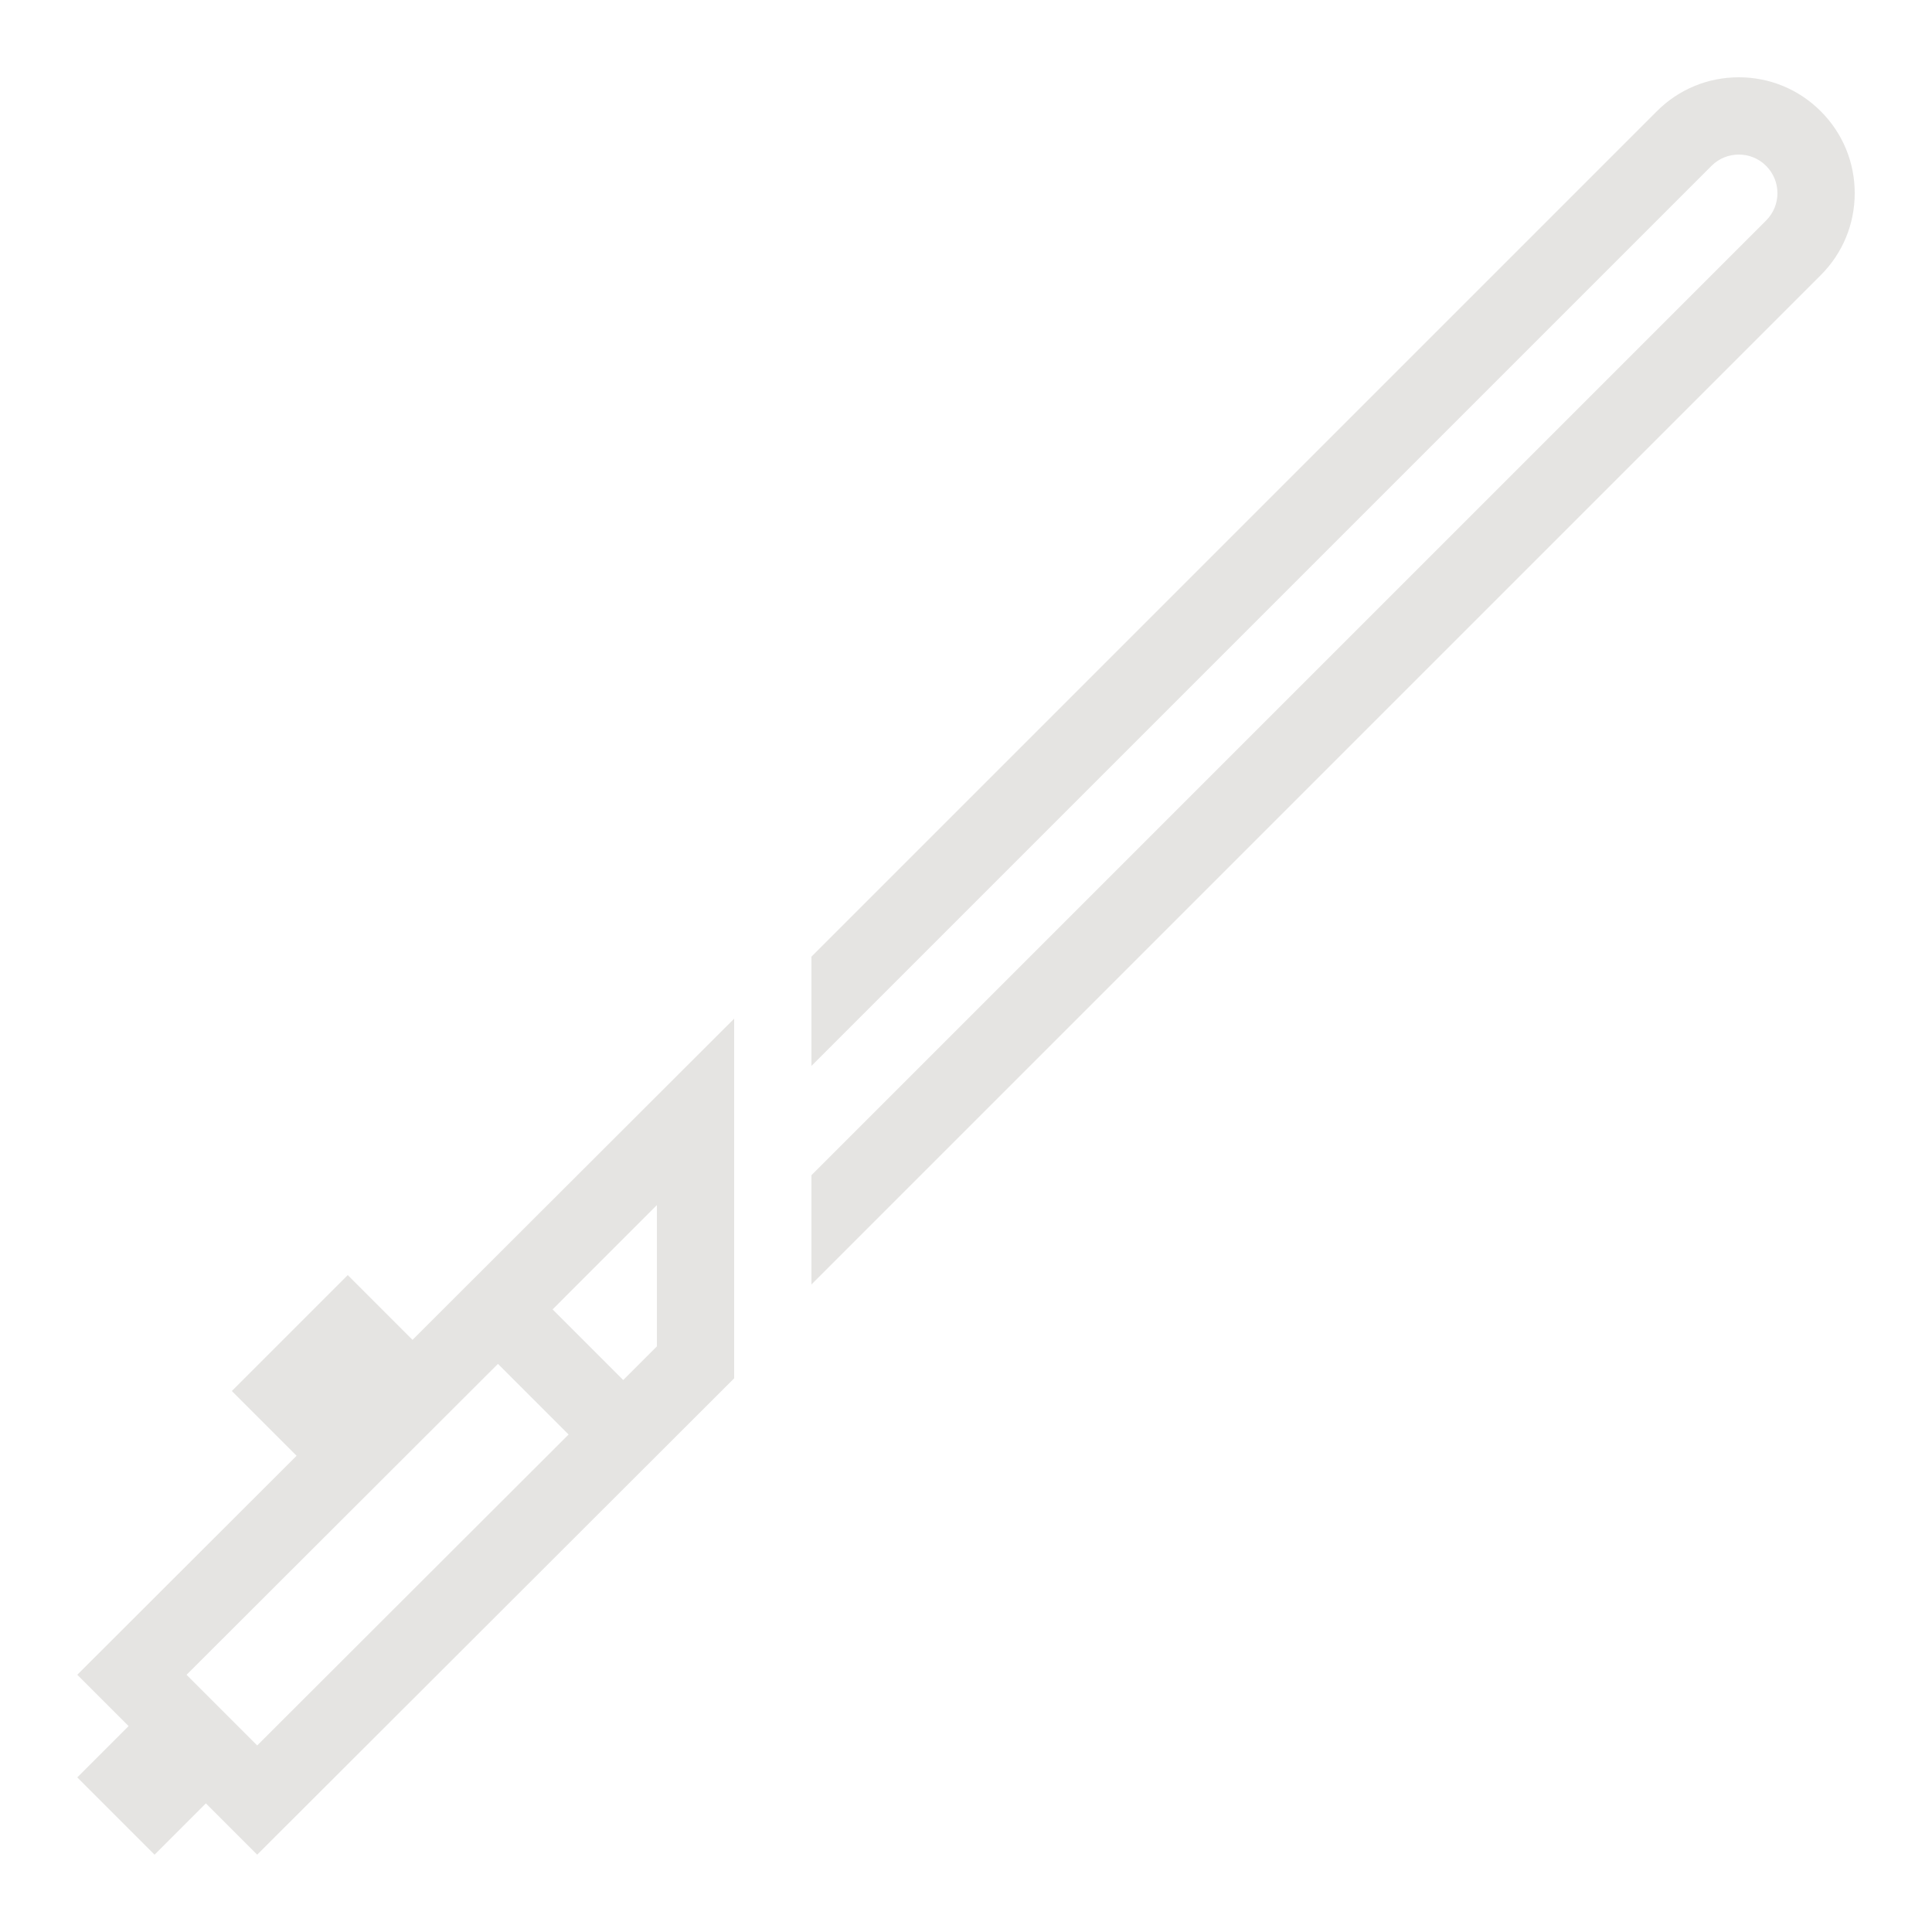
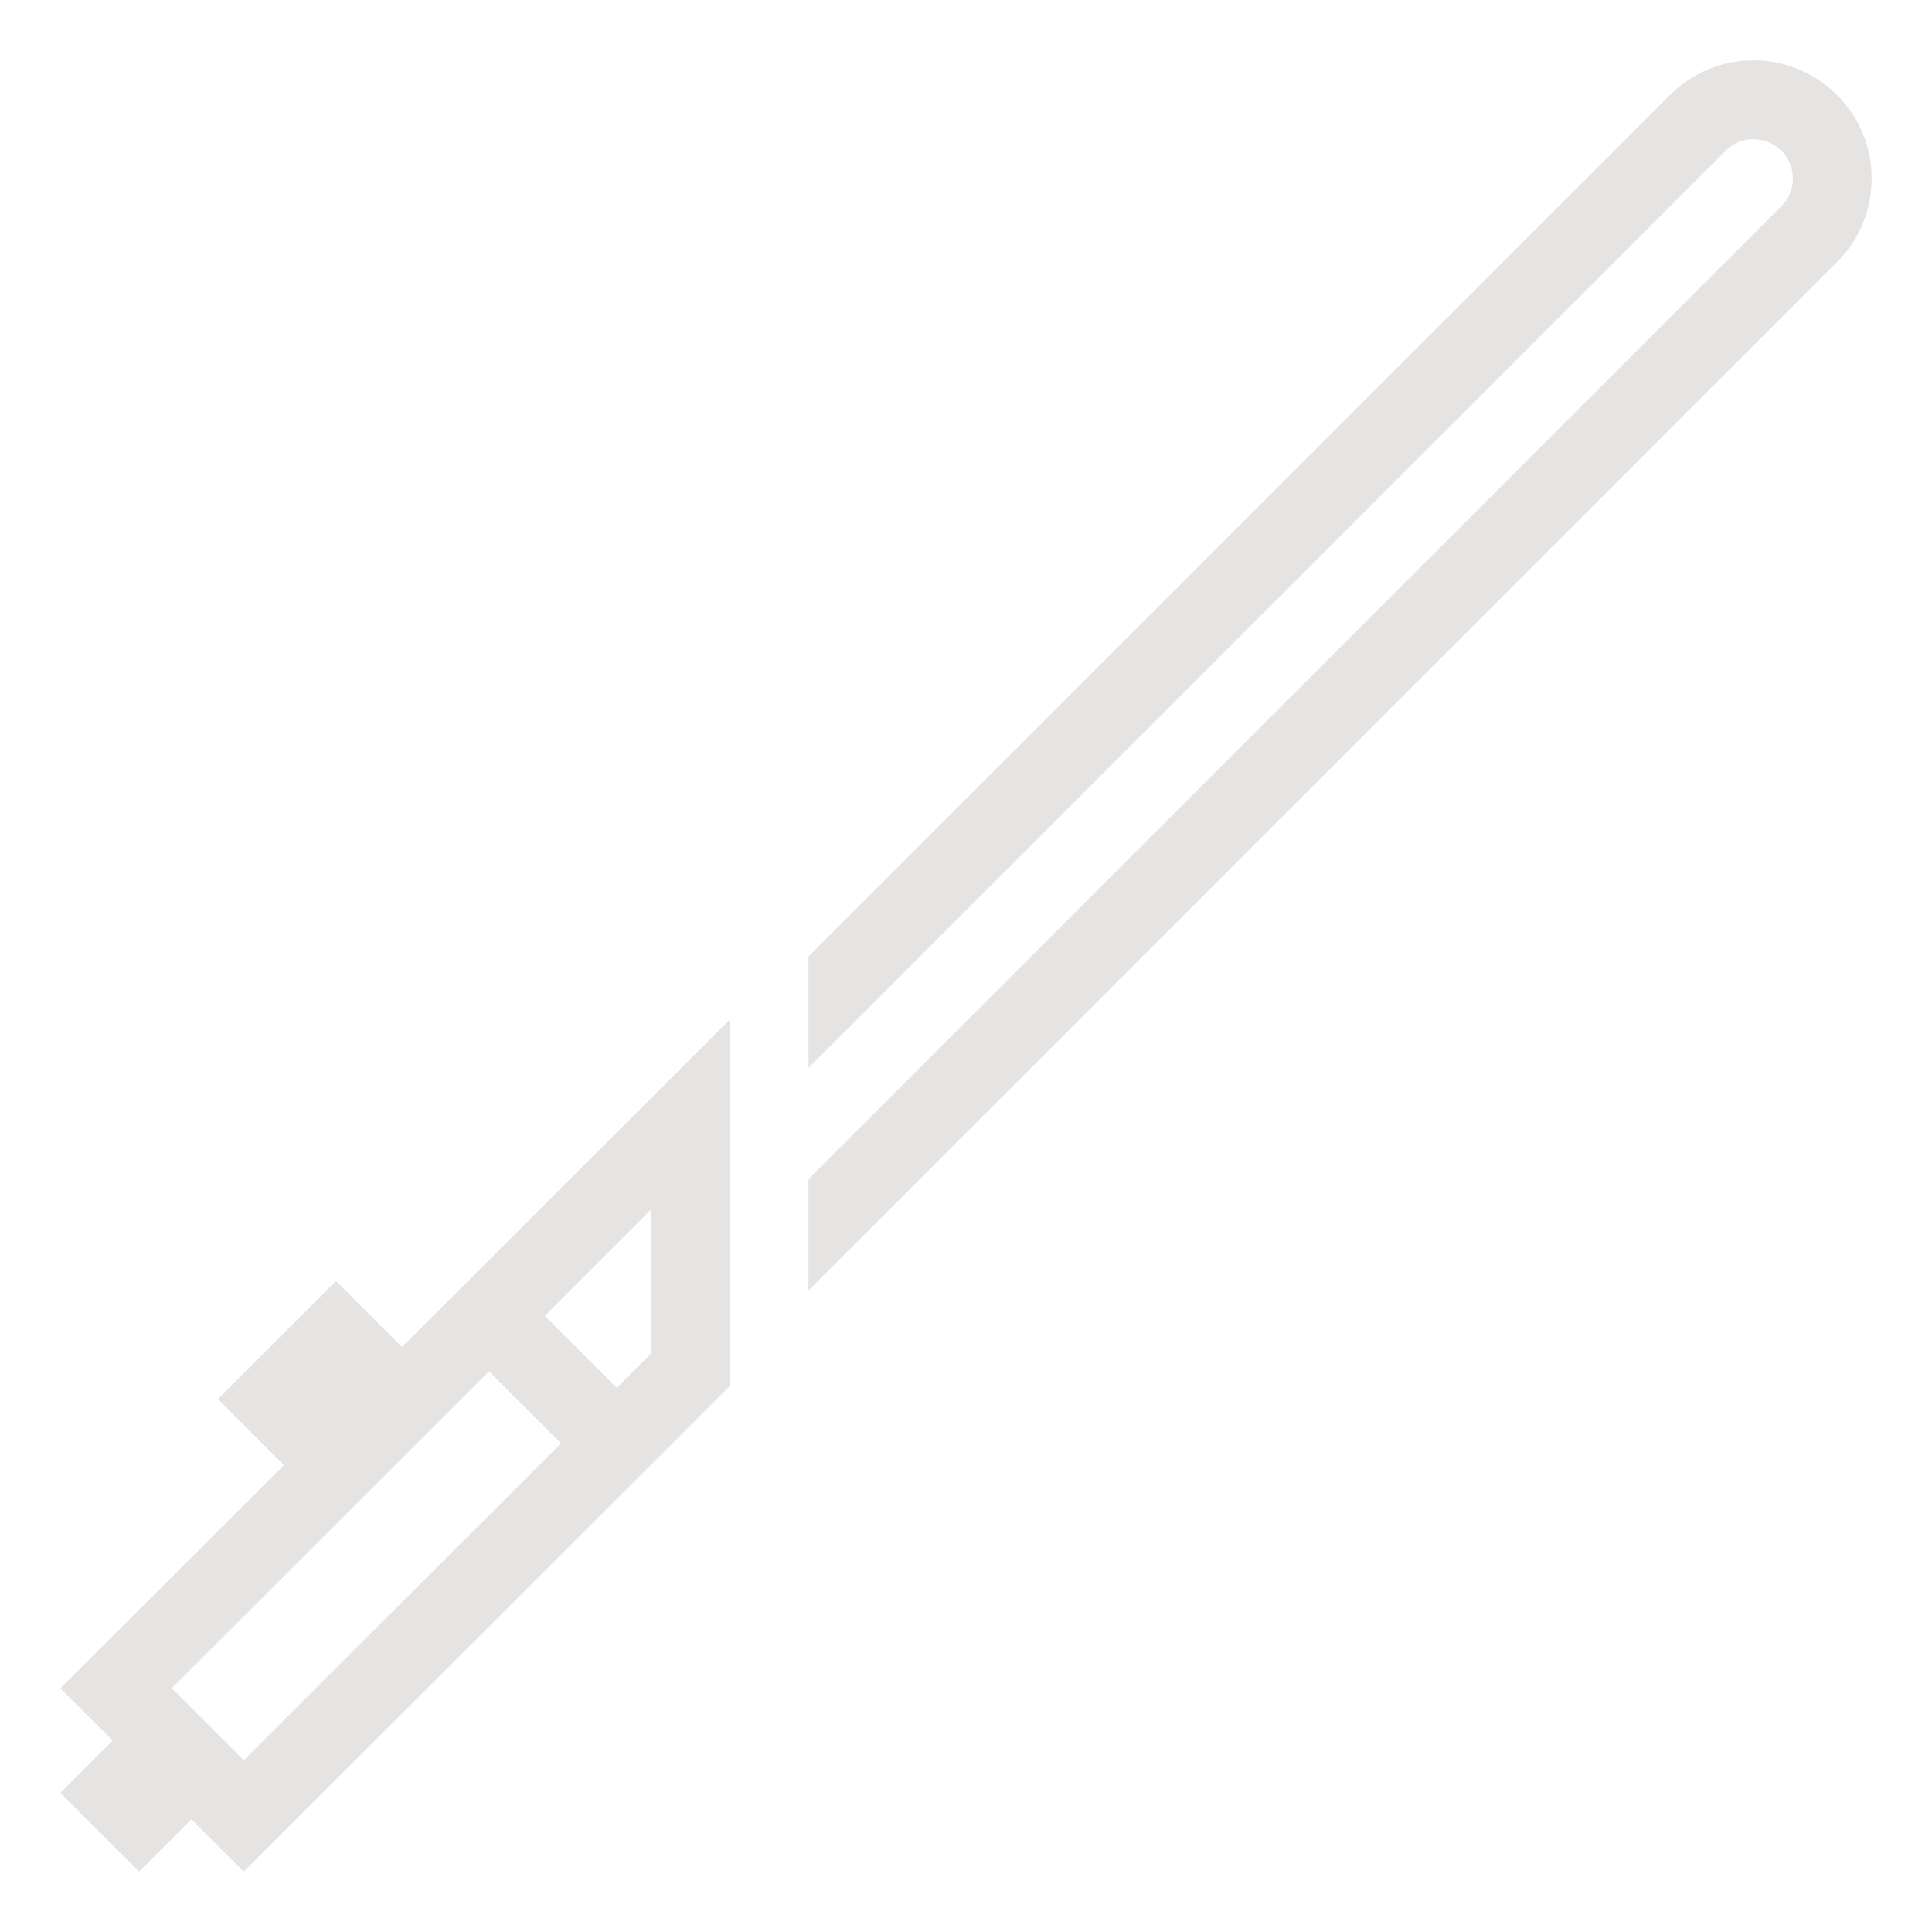
- <svg xmlns="http://www.w3.org/2000/svg" viewBox="0,0,256,256" width="128px" height="128px" fill-rule="nonzero">
-   <g fill="#e5e4e2" fill-rule="nonzero" stroke="none" stroke-width="1" stroke-linecap="butt" stroke-linejoin="miter" stroke-miterlimit="10" stroke-dasharray="" stroke-dashoffset="0" font-family="none" font-weight="none" font-size="none" text-anchor="none" style="mix-blend-mode: normal">
-     <g transform="scale(5.12,5.12)">
-       <path d="M45,2c-0.801,0 -1.555,0.312 -2.121,0.879l-21.879,21.879v2.828l23.293,-23.293c0.195,-0.195 0.449,-0.293 0.707,-0.293c0.258,0 0.512,0.098 0.707,0.293c0.391,0.391 0.391,1.023 0,1.414l-24.707,24.707v2.828l26.121,-26.121c0.566,-0.566 0.879,-1.32 0.879,-2.121c0,-0.801 -0.312,-1.555 -0.879,-2.121c-0.566,-0.566 -1.32,-0.879 -2.121,-0.879zM19,26.363l-8.324,8.312l-1.676,-1.676l-3,3l1.676,1.676l-5.676,5.668l1.328,1.328l-1.328,1.328l2,2l1.328,-1.328l1.328,1.328l12.344,-12.328zM17,31.188v3.656l-0.871,0.871l-1.828,-1.828zM12.887,35.297l1.828,1.828l-8.059,8.047l-1.828,-1.828z" />
+ <svg xmlns="http://www.w3.org/2000/svg" viewBox="0,0,256,256" width="128px" height="128px" fill-rule="nonzero" version="1.1" id="svg2">
+   <defs id="defs2" />
+   <g fill="#e5e4e2" fill-rule="nonzero" stroke="none" stroke-width="1" stroke-linecap="butt" stroke-linejoin="miter" stroke-miterlimit="10" stroke-dasharray="none" stroke-dashoffset="0" font-family="none" font-weight="none" font-size="none" text-anchor="none" style="mix-blend-mode:normal" id="g2" transform="matrix(1.019021,0,0,1.019021,-2.434778,-2.434778)">
+     <g transform="scale(5.12)" id="g1">
+       <path d="M 45,2 C 44.199,2 43.445,2.312 42.879,2.879 L 21,24.758 v 2.828 L 44.293,4.293 C 44.488,4.098 44.742,4 45,4 c 0.258,0 0.512,0.098 0.707,0.293 0.391,0.391 0.391,1.023 0,1.414 L 21,30.414 V 33.242 L 47.121,7.121 C 47.688,6.555 48,5.801 48,5 48,4.199 47.688,3.445 47.121,2.879 46.555,2.313 45.801,2 45,2 Z M 19,26.363 10.676,34.676 9,33 6,36 7.676,37.676 2,43.344 l 1.328,1.328 -1.328,1.328 2,2 1.328,-1.328 1.328,1.328 12.344,-12.328 z m -2,4.824 v 3.656 l -0.871,0.871 -1.828,-1.828 z m -4.113,4.109 1.828,1.828 -8.059,8.047 -1.828,-1.828 z" id="path1" />
    </g>
  </g>
</svg>
